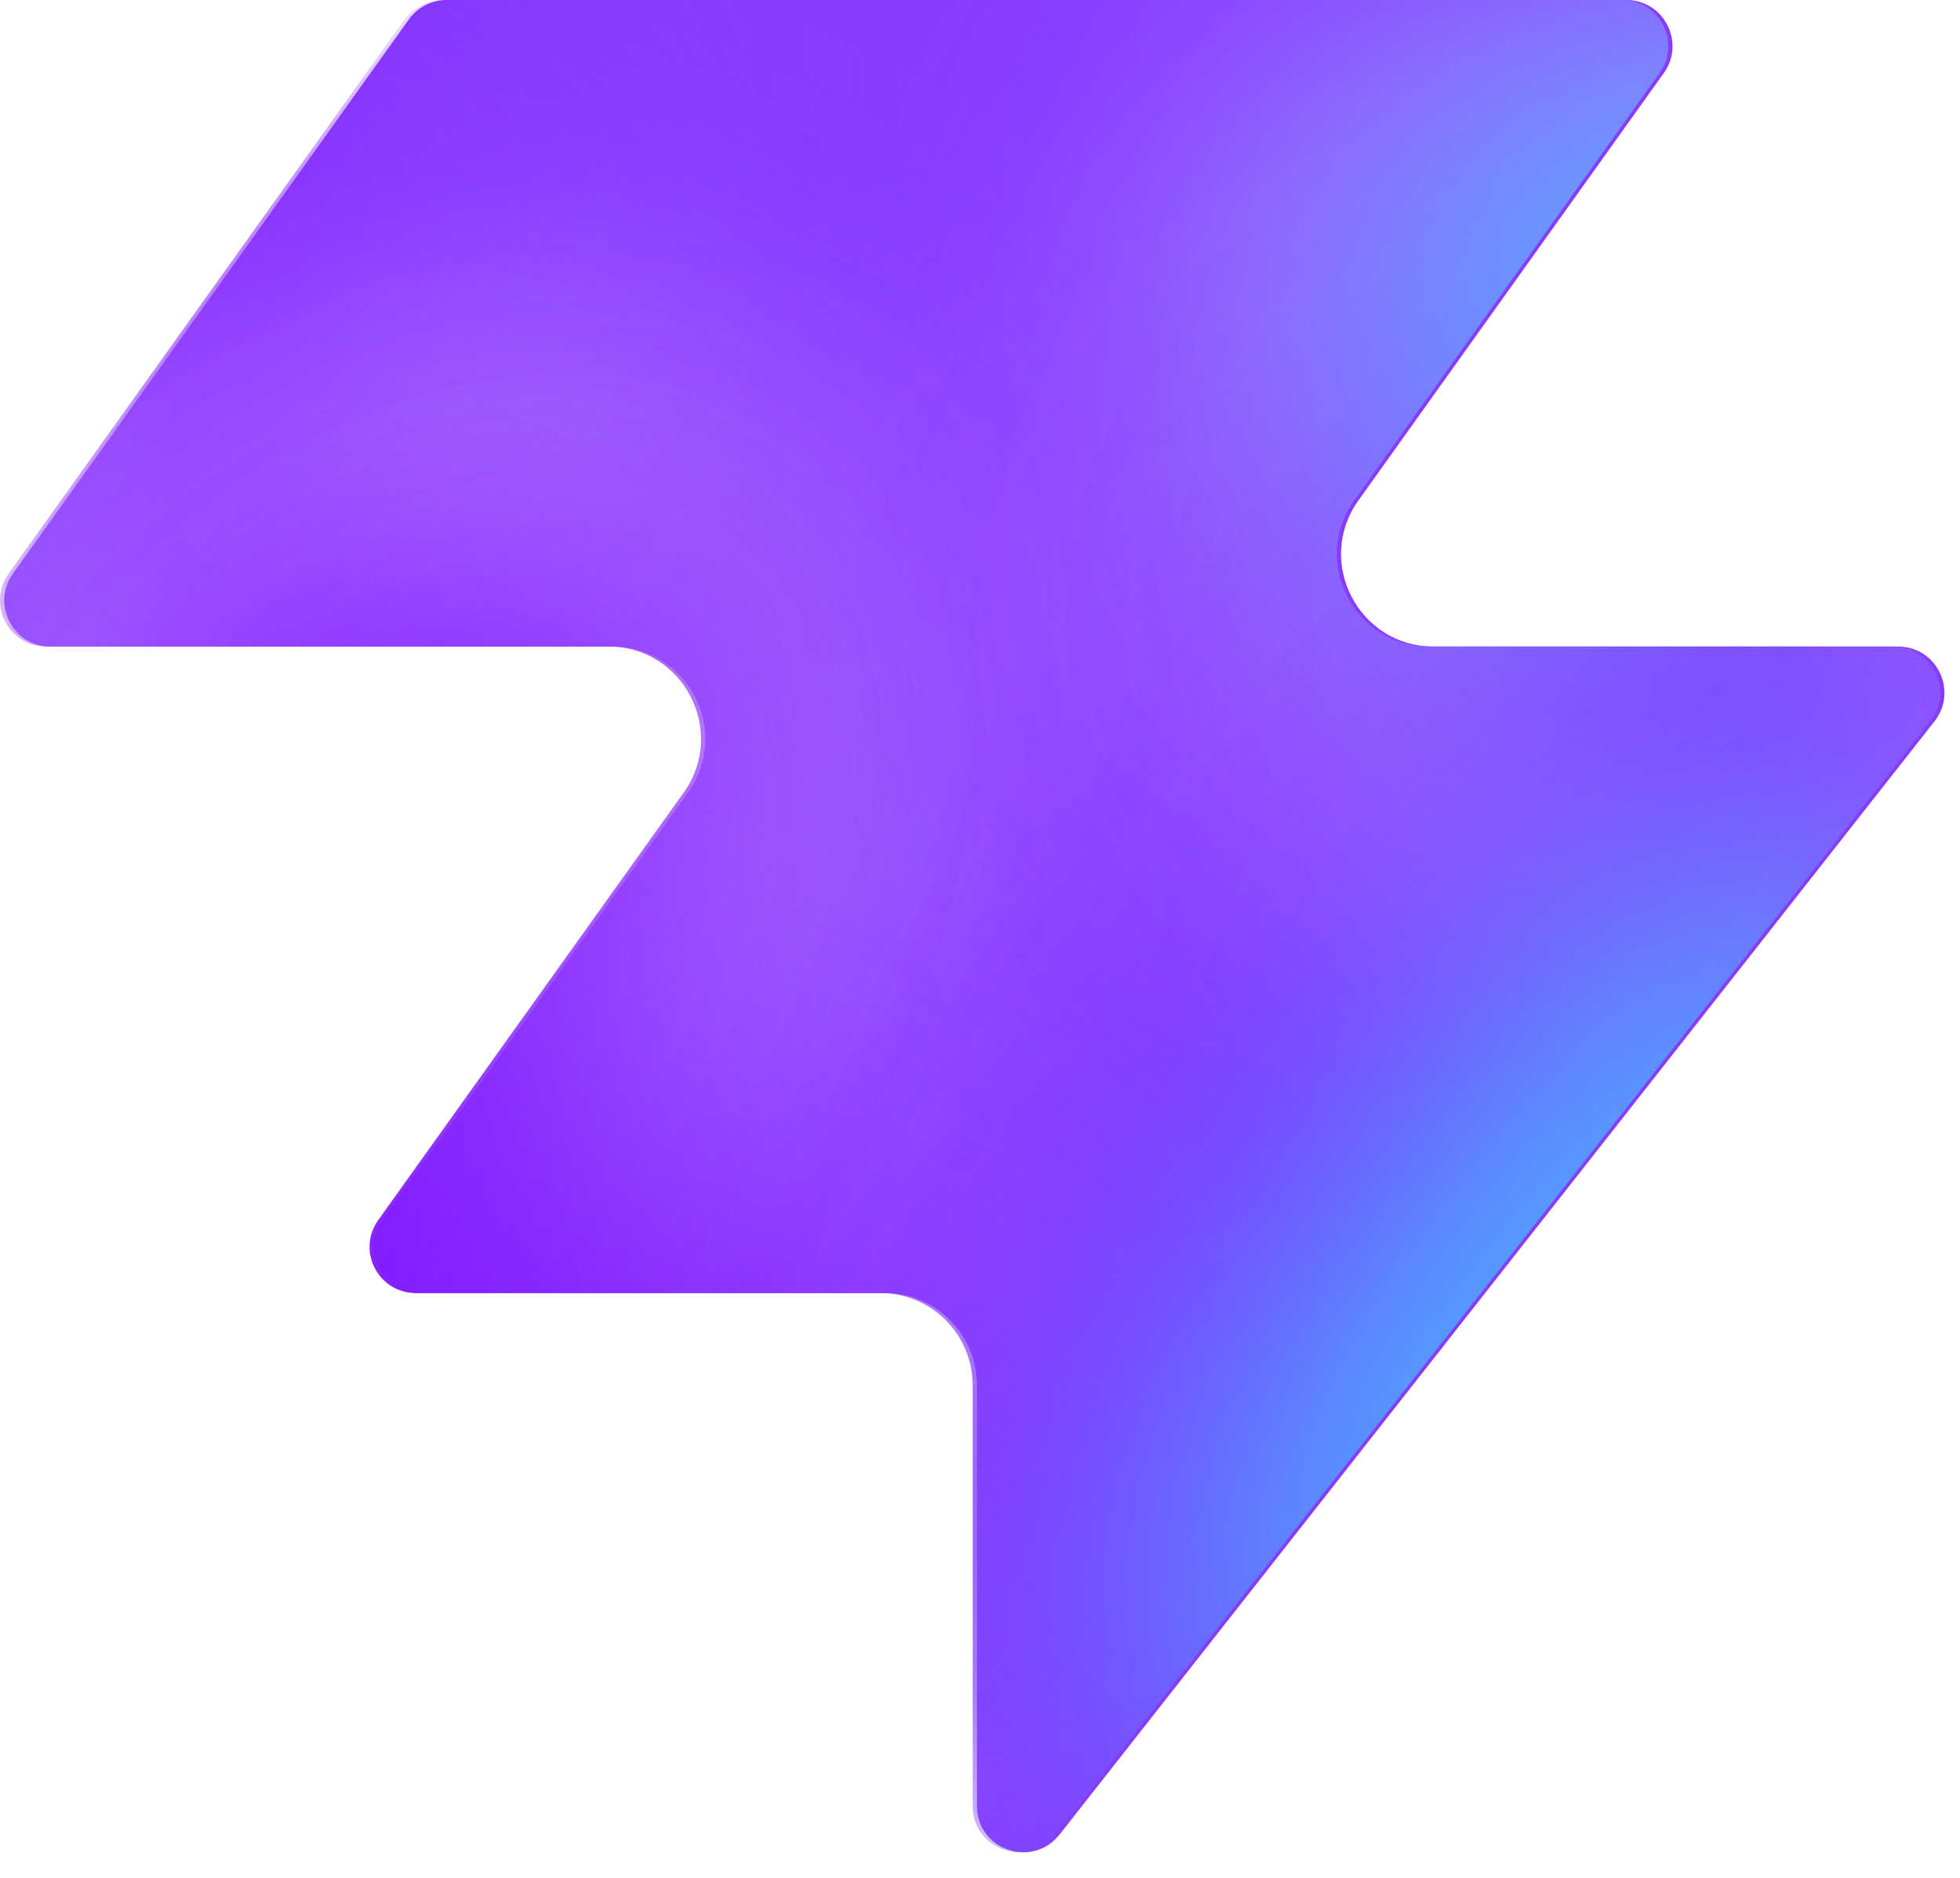
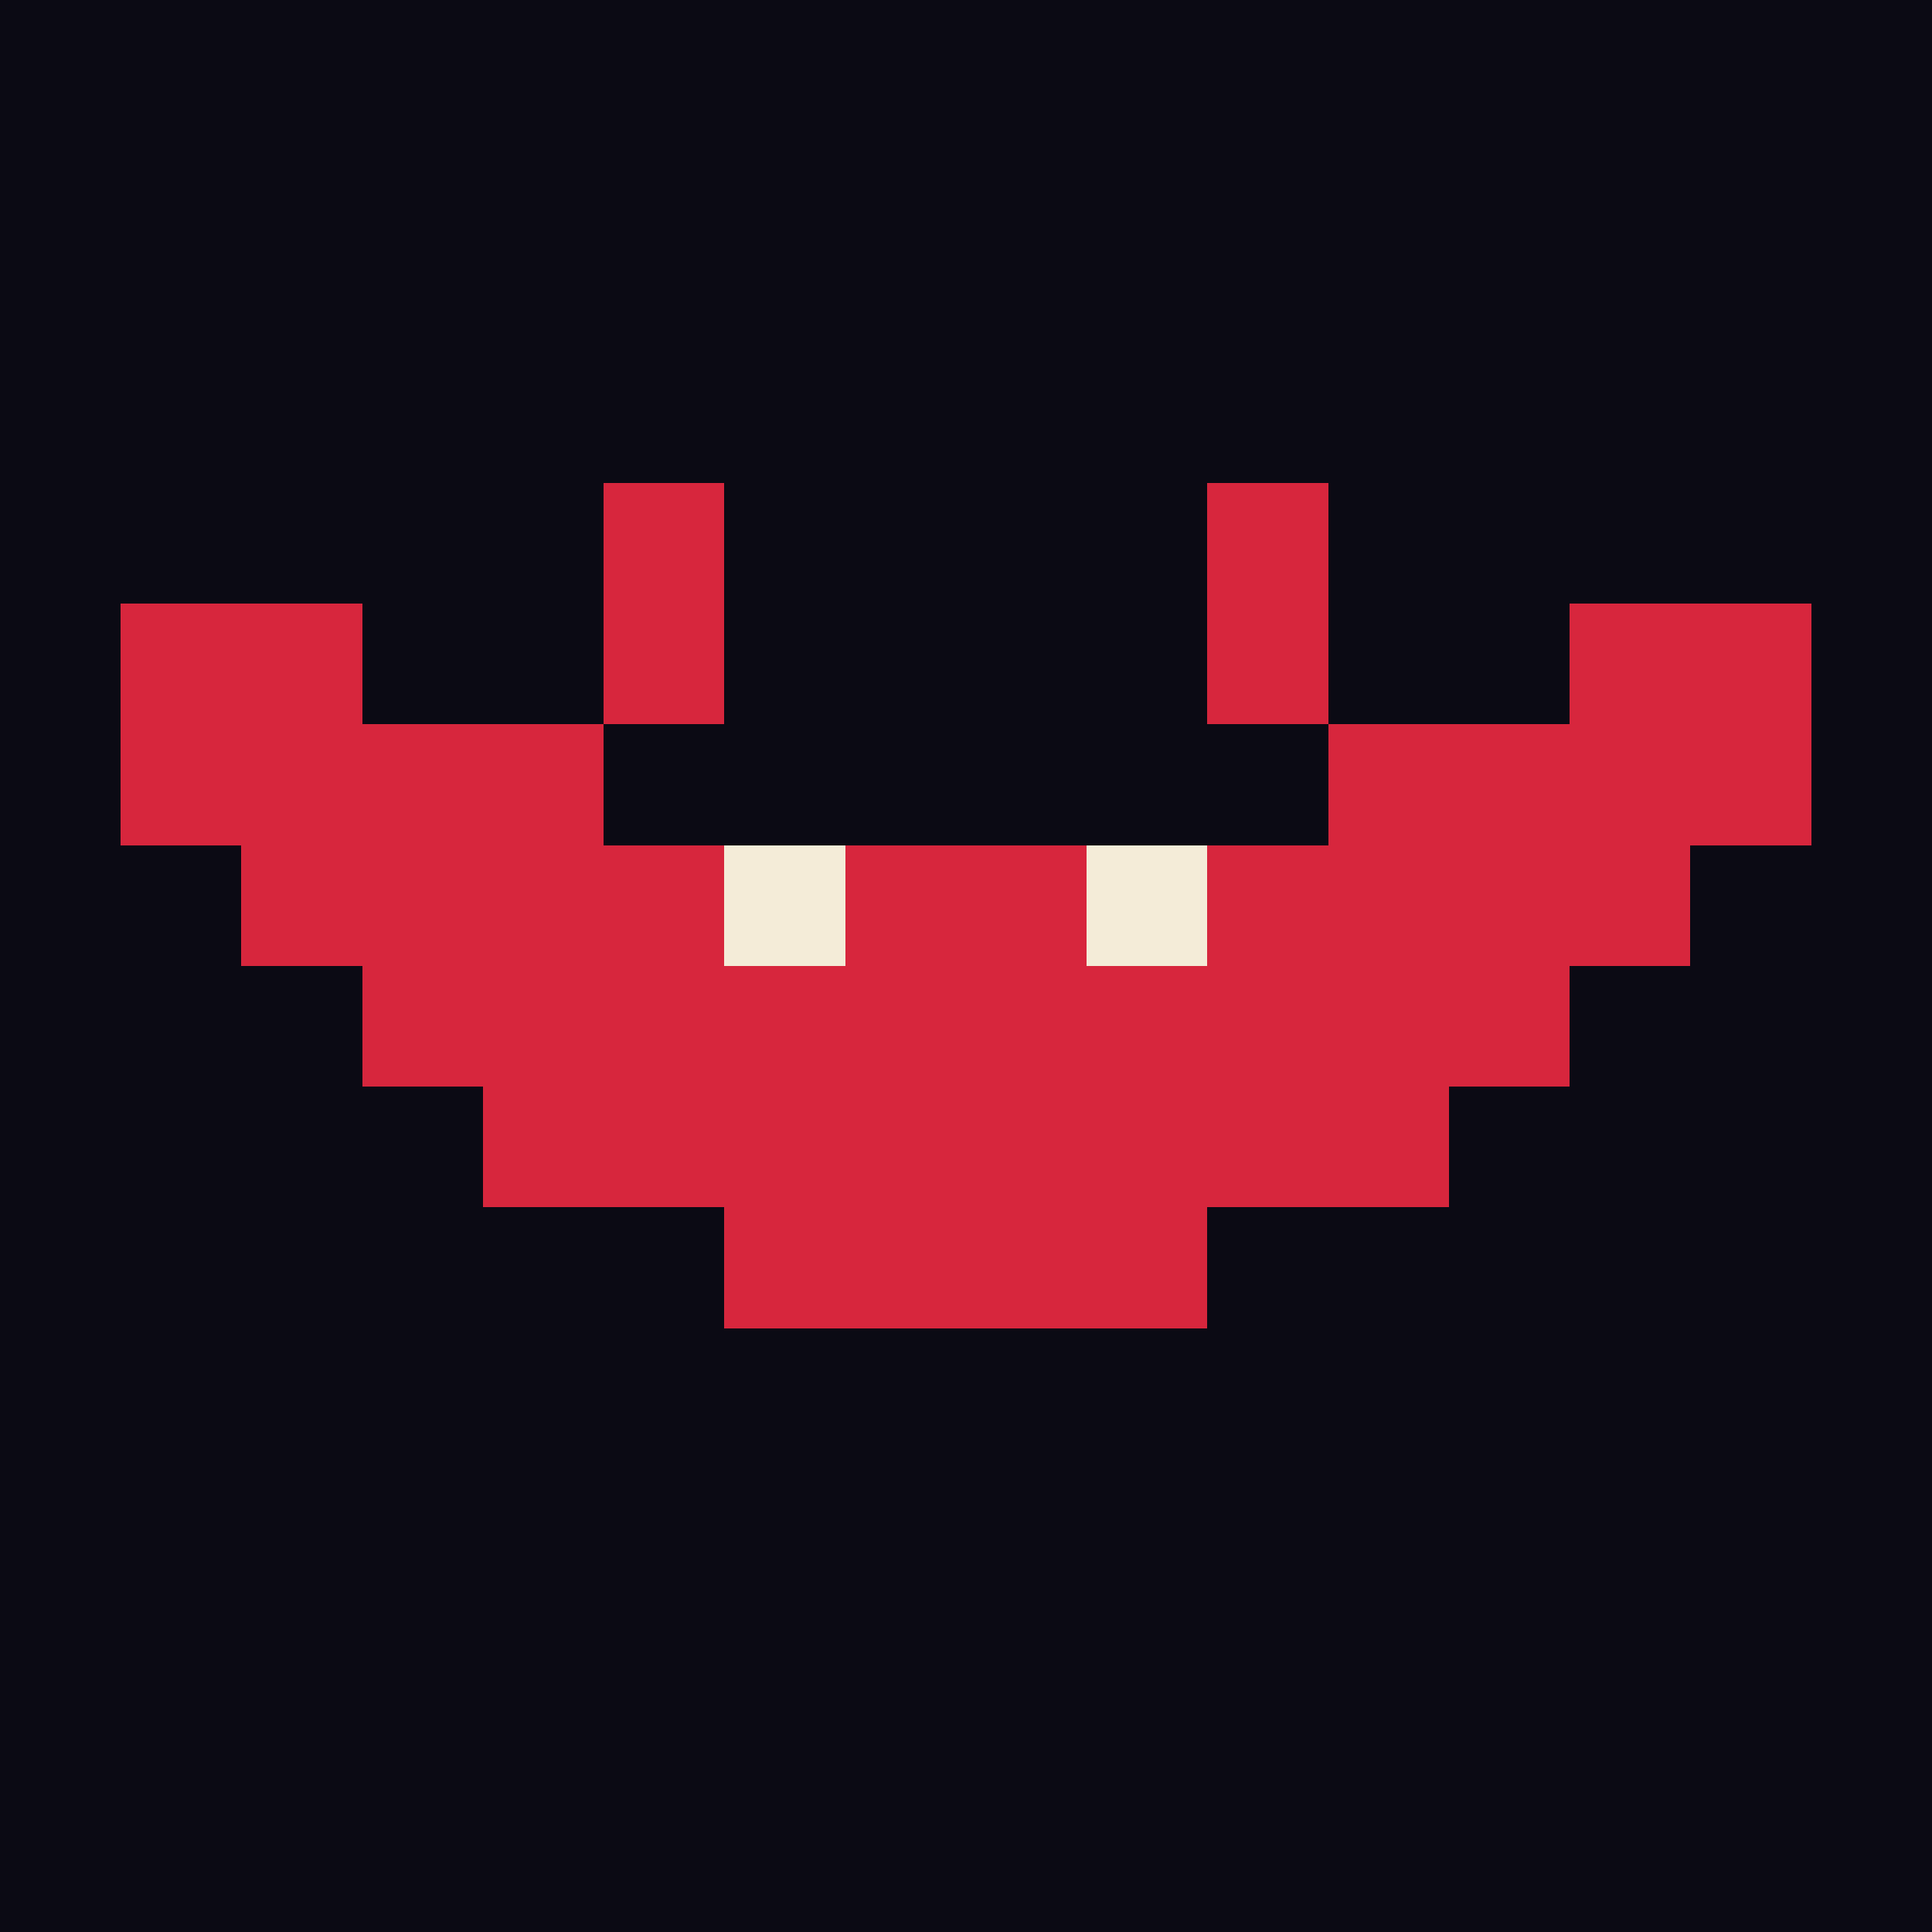
- <svg xmlns="http://www.w3.org/2000/svg" width="48" height="46" fill="none" viewBox="0 0 48 46">
-   <path fill="#863bff" d="M25.946 44.938c-.664.845-2.021.375-2.021-.698V33.937a2.26 2.26 0 0 0-2.262-2.262H10.287c-.92 0-1.456-1.04-.92-1.788l7.48-10.471c1.07-1.497 0-3.578-1.842-3.578H1.237c-.92 0-1.456-1.04-.92-1.788L10.013.474c.214-.297.556-.474.92-.474h28.894c.92 0 1.456 1.04.92 1.788l-7.48 10.471c-1.07 1.498 0 3.579 1.842 3.579h11.377c.943 0 1.473 1.088.89 1.83L25.947 44.94z" style="fill:#863bff;fill:color(display-p3 .525 .23 1);fill-opacity:1" />
-   <mask id="a" width="48" height="46" x="0" y="0" maskUnits="userSpaceOnUse" style="mask-type:alpha">
-     <path fill="#000" d="M25.842 44.938c-.664.844-2.021.375-2.021-.698V33.937a2.26 2.26 0 0 0-2.262-2.262H10.183c-.92 0-1.456-1.04-.92-1.788l7.48-10.471c1.07-1.498 0-3.579-1.842-3.579H1.133c-.92 0-1.456-1.04-.92-1.787L9.91.473c.214-.297.556-.474.92-.474h28.894c.92 0 1.456 1.04.92 1.788l-7.48 10.471c-1.07 1.498 0 3.578 1.842 3.578h11.377c.943 0 1.473 1.088.89 1.832L25.843 44.94z" style="fill:#000;fill-opacity:1" />
-   </mask>
-   <g mask="url(#a)">
-     <g filter="url(#b)">
-       <ellipse cx="5.508" cy="14.704" fill="#ede6ff" rx="5.508" ry="14.704" style="fill:#ede6ff;fill:color(display-p3 .927 .903 1);fill-opacity:1" transform="matrix(.00324 1 1 -.00324 -4.47 31.516)" />
-     </g>
-     <g filter="url(#c)">
-       <ellipse cx="10.399" cy="29.851" fill="#ede6ff" rx="10.399" ry="29.851" style="fill:#ede6ff;fill:color(display-p3 .927 .903 1);fill-opacity:1" transform="matrix(.00324 1 1 -.00324 -39.328 7.883)" />
-     </g>
-     <g filter="url(#d)">
-       <ellipse cx="5.508" cy="30.487" fill="#7e14ff" rx="5.508" ry="30.487" style="fill:#7e14ff;fill:color(display-p3 .492 .077 1);fill-opacity:1" transform="rotate(89.814 -25.913 -14.639)scale(1 -1)" />
-     </g>
-     <g filter="url(#e)">
-       <ellipse cx="5.508" cy="30.599" fill="#7e14ff" rx="5.508" ry="30.599" style="fill:#7e14ff;fill:color(display-p3 .492 .077 1);fill-opacity:1" transform="rotate(89.814 -32.644 -3.334)scale(1 -1)" />
-     </g>
-     <g filter="url(#f)">
-       <ellipse cx="5.508" cy="30.599" fill="#7e14ff" rx="5.508" ry="30.599" style="fill:#7e14ff;fill:color(display-p3 .492 .077 1);fill-opacity:1" transform="matrix(.00324 1 1 -.00324 -34.34 30.47)" />
-     </g>
-     <g filter="url(#g)">
-       <ellipse cx="14.072" cy="22.078" fill="#ede6ff" rx="14.072" ry="22.078" style="fill:#ede6ff;fill:color(display-p3 .927 .903 1);fill-opacity:1" transform="rotate(93.35 24.506 48.493)scale(-1 1)" />
-     </g>
-     <g filter="url(#h)">
-       <ellipse cx="3.47" cy="21.501" fill="#7e14ff" rx="3.47" ry="21.501" style="fill:#7e14ff;fill:color(display-p3 .492 .077 1);fill-opacity:1" transform="rotate(89.009 28.708 47.59)scale(-1 1)" />
-     </g>
-     <g filter="url(#i)">
-       <ellipse cx="3.47" cy="21.501" fill="#7e14ff" rx="3.47" ry="21.501" style="fill:#7e14ff;fill:color(display-p3 .492 .077 1);fill-opacity:1" transform="rotate(89.009 28.708 47.59)scale(-1 1)" />
-     </g>
-     <g filter="url(#j)">
-       <ellipse cx=".387" cy="8.972" fill="#7e14ff" rx="4.407" ry="29.108" style="fill:#7e14ff;fill:color(display-p3 .492 .077 1);fill-opacity:1" transform="rotate(39.51 .387 8.972)" />
-     </g>
-     <g filter="url(#k)">
-       <ellipse cx="47.523" cy="-6.092" fill="#7e14ff" rx="4.407" ry="29.108" style="fill:#7e14ff;fill:color(display-p3 .492 .077 1);fill-opacity:1" transform="rotate(37.892 47.523 -6.092)" />
-     </g>
-     <g filter="url(#l)">
-       <ellipse cx="41.412" cy="6.333" fill="#47bfff" rx="5.971" ry="9.665" style="fill:#47bfff;fill:color(display-p3 .28 .748 1);fill-opacity:1" transform="rotate(37.892 41.412 6.333)" />
-     </g>
-     <g filter="url(#m)">
-       <ellipse cx="-1.879" cy="38.332" fill="#7e14ff" rx="4.407" ry="29.108" style="fill:#7e14ff;fill:color(display-p3 .492 .077 1);fill-opacity:1" transform="rotate(37.892 -1.88 38.332)" />
-     </g>
-     <g filter="url(#n)">
-       <ellipse cx="-1.879" cy="38.332" fill="#7e14ff" rx="4.407" ry="29.108" style="fill:#7e14ff;fill:color(display-p3 .492 .077 1);fill-opacity:1" transform="rotate(37.892 -1.88 38.332)" />
-     </g>
-     <g filter="url(#o)">
-       <ellipse cx="35.651" cy="29.907" fill="#7e14ff" rx="4.407" ry="29.108" style="fill:#7e14ff;fill:color(display-p3 .492 .077 1);fill-opacity:1" transform="rotate(37.892 35.651 29.907)" />
-     </g>
-     <g filter="url(#p)">
-       <ellipse cx="38.418" cy="32.4" fill="#47bfff" rx="5.971" ry="15.297" style="fill:#47bfff;fill:color(display-p3 .28 .748 1);fill-opacity:1" transform="rotate(37.892 38.418 32.4)" />
-     </g>
+ <svg xmlns="http://www.w3.org/2000/svg" viewBox="0 0 16 16" shape-rendering="crispEdges">
+   <rect width="16" height="16" fill="#0b0a14" />
+   <g fill="#d7263d">
+     <rect x="1" y="5" width="2" height="1" />
+     <rect x="13" y="5" width="2" height="1" />
+     <rect x="1" y="6" width="4" height="1" />
+     <rect x="11" y="6" width="4" height="1" />
+     <rect x="2" y="7" width="12" height="1" />
+     <rect x="5" y="4" width="1" height="2" />
+     <rect x="10" y="4" width="1" height="2" />
+     <rect x="3" y="8" width="10" height="1" />
+     <rect x="5" y="9" width="6" height="1" />
+     <rect x="4" y="9" width="1" height="1" />
+     <rect x="11" y="9" width="1" height="1" />
+     <rect x="6" y="10" width="4" height="1" />
  </g>
-   <defs>
-     <filter id="b" width="60.045" height="41.654" x="-19.77" y="16.149" color-interpolation-filters="sRGB" filterUnits="userSpaceOnUse">
-       <feFlood flood-opacity="0" result="BackgroundImageFix" />
-       <feBlend in="SourceGraphic" in2="BackgroundImageFix" result="shape" />
-       <feGaussianBlur result="effect1_foregroundBlur_2002_17158" stdDeviation="7.659" />
-     </filter>
-     <filter id="c" width="90.34" height="51.437" x="-54.613" y="-7.533" color-interpolation-filters="sRGB" filterUnits="userSpaceOnUse">
-       <feFlood flood-opacity="0" result="BackgroundImageFix" />
-       <feBlend in="SourceGraphic" in2="BackgroundImageFix" result="shape" />
-       <feGaussianBlur result="effect1_foregroundBlur_2002_17158" stdDeviation="7.659" />
-     </filter>
-     <filter id="d" width="79.355" height="29.4" x="-49.64" y="2.03" color-interpolation-filters="sRGB" filterUnits="userSpaceOnUse">
-       <feFlood flood-opacity="0" result="BackgroundImageFix" />
-       <feBlend in="SourceGraphic" in2="BackgroundImageFix" result="shape" />
-       <feGaussianBlur result="effect1_foregroundBlur_2002_17158" stdDeviation="4.596" />
-     </filter>
-     <filter id="e" width="79.579" height="29.4" x="-45.045" y="20.029" color-interpolation-filters="sRGB" filterUnits="userSpaceOnUse">
-       <feFlood flood-opacity="0" result="BackgroundImageFix" />
-       <feBlend in="SourceGraphic" in2="BackgroundImageFix" result="shape" />
-       <feGaussianBlur result="effect1_foregroundBlur_2002_17158" stdDeviation="4.596" />
-     </filter>
-     <filter id="f" width="79.579" height="29.4" x="-43.513" y="21.178" color-interpolation-filters="sRGB" filterUnits="userSpaceOnUse">
-       <feFlood flood-opacity="0" result="BackgroundImageFix" />
-       <feBlend in="SourceGraphic" in2="BackgroundImageFix" result="shape" />
-       <feGaussianBlur result="effect1_foregroundBlur_2002_17158" stdDeviation="4.596" />
-     </filter>
-     <filter id="g" width="74.749" height="58.852" x="15.756" y="-17.901" color-interpolation-filters="sRGB" filterUnits="userSpaceOnUse">
-       <feFlood flood-opacity="0" result="BackgroundImageFix" />
-       <feBlend in="SourceGraphic" in2="BackgroundImageFix" result="shape" />
-       <feGaussianBlur result="effect1_foregroundBlur_2002_17158" stdDeviation="7.659" />
-     </filter>
-     <filter id="h" width="61.377" height="25.362" x="23.548" y="2.284" color-interpolation-filters="sRGB" filterUnits="userSpaceOnUse">
-       <feFlood flood-opacity="0" result="BackgroundImageFix" />
-       <feBlend in="SourceGraphic" in2="BackgroundImageFix" result="shape" />
-       <feGaussianBlur result="effect1_foregroundBlur_2002_17158" stdDeviation="4.596" />
-     </filter>
-     <filter id="i" width="61.377" height="25.362" x="23.548" y="2.284" color-interpolation-filters="sRGB" filterUnits="userSpaceOnUse">
-       <feFlood flood-opacity="0" result="BackgroundImageFix" />
-       <feBlend in="SourceGraphic" in2="BackgroundImageFix" result="shape" />
-       <feGaussianBlur result="effect1_foregroundBlur_2002_17158" stdDeviation="4.596" />
-     </filter>
-     <filter id="j" width="56.045" height="63.649" x="-27.636" y="-22.853" color-interpolation-filters="sRGB" filterUnits="userSpaceOnUse">
-       <feFlood flood-opacity="0" result="BackgroundImageFix" />
-       <feBlend in="SourceGraphic" in2="BackgroundImageFix" result="shape" />
-       <feGaussianBlur result="effect1_foregroundBlur_2002_17158" stdDeviation="4.596" />
-     </filter>
-     <filter id="k" width="54.814" height="64.646" x="20.116" y="-38.415" color-interpolation-filters="sRGB" filterUnits="userSpaceOnUse">
-       <feFlood flood-opacity="0" result="BackgroundImageFix" />
-       <feBlend in="SourceGraphic" in2="BackgroundImageFix" result="shape" />
-       <feGaussianBlur result="effect1_foregroundBlur_2002_17158" stdDeviation="4.596" />
-     </filter>
-     <filter id="l" width="33.541" height="35.313" x="24.641" y="-11.323" color-interpolation-filters="sRGB" filterUnits="userSpaceOnUse">
-       <feFlood flood-opacity="0" result="BackgroundImageFix" />
-       <feBlend in="SourceGraphic" in2="BackgroundImageFix" result="shape" />
-       <feGaussianBlur result="effect1_foregroundBlur_2002_17158" stdDeviation="4.596" />
-     </filter>
-     <filter id="m" width="54.814" height="64.646" x="-29.286" y="6.009" color-interpolation-filters="sRGB" filterUnits="userSpaceOnUse">
-       <feFlood flood-opacity="0" result="BackgroundImageFix" />
-       <feBlend in="SourceGraphic" in2="BackgroundImageFix" result="shape" />
-       <feGaussianBlur result="effect1_foregroundBlur_2002_17158" stdDeviation="4.596" />
-     </filter>
-     <filter id="n" width="54.814" height="64.646" x="-29.286" y="6.009" color-interpolation-filters="sRGB" filterUnits="userSpaceOnUse">
-       <feFlood flood-opacity="0" result="BackgroundImageFix" />
-       <feBlend in="SourceGraphic" in2="BackgroundImageFix" result="shape" />
-       <feGaussianBlur result="effect1_foregroundBlur_2002_17158" stdDeviation="4.596" />
-     </filter>
-     <filter id="o" width="54.814" height="64.646" x="8.244" y="-2.416" color-interpolation-filters="sRGB" filterUnits="userSpaceOnUse">
-       <feFlood flood-opacity="0" result="BackgroundImageFix" />
-       <feBlend in="SourceGraphic" in2="BackgroundImageFix" result="shape" />
-       <feGaussianBlur result="effect1_foregroundBlur_2002_17158" stdDeviation="4.596" />
-     </filter>
-     <filter id="p" width="39.409" height="43.623" x="18.713" y="10.588" color-interpolation-filters="sRGB" filterUnits="userSpaceOnUse">
-       <feFlood flood-opacity="0" result="BackgroundImageFix" />
-       <feBlend in="SourceGraphic" in2="BackgroundImageFix" result="shape" />
-       <feGaussianBlur result="effect1_foregroundBlur_2002_17158" stdDeviation="4.596" />
-     </filter>
-   </defs>
+   <g fill="#f4ecd8">
+     <rect x="6" y="7" width="1" height="1" />
+     <rect x="9" y="7" width="1" height="1" />
+   </g>
</svg>
